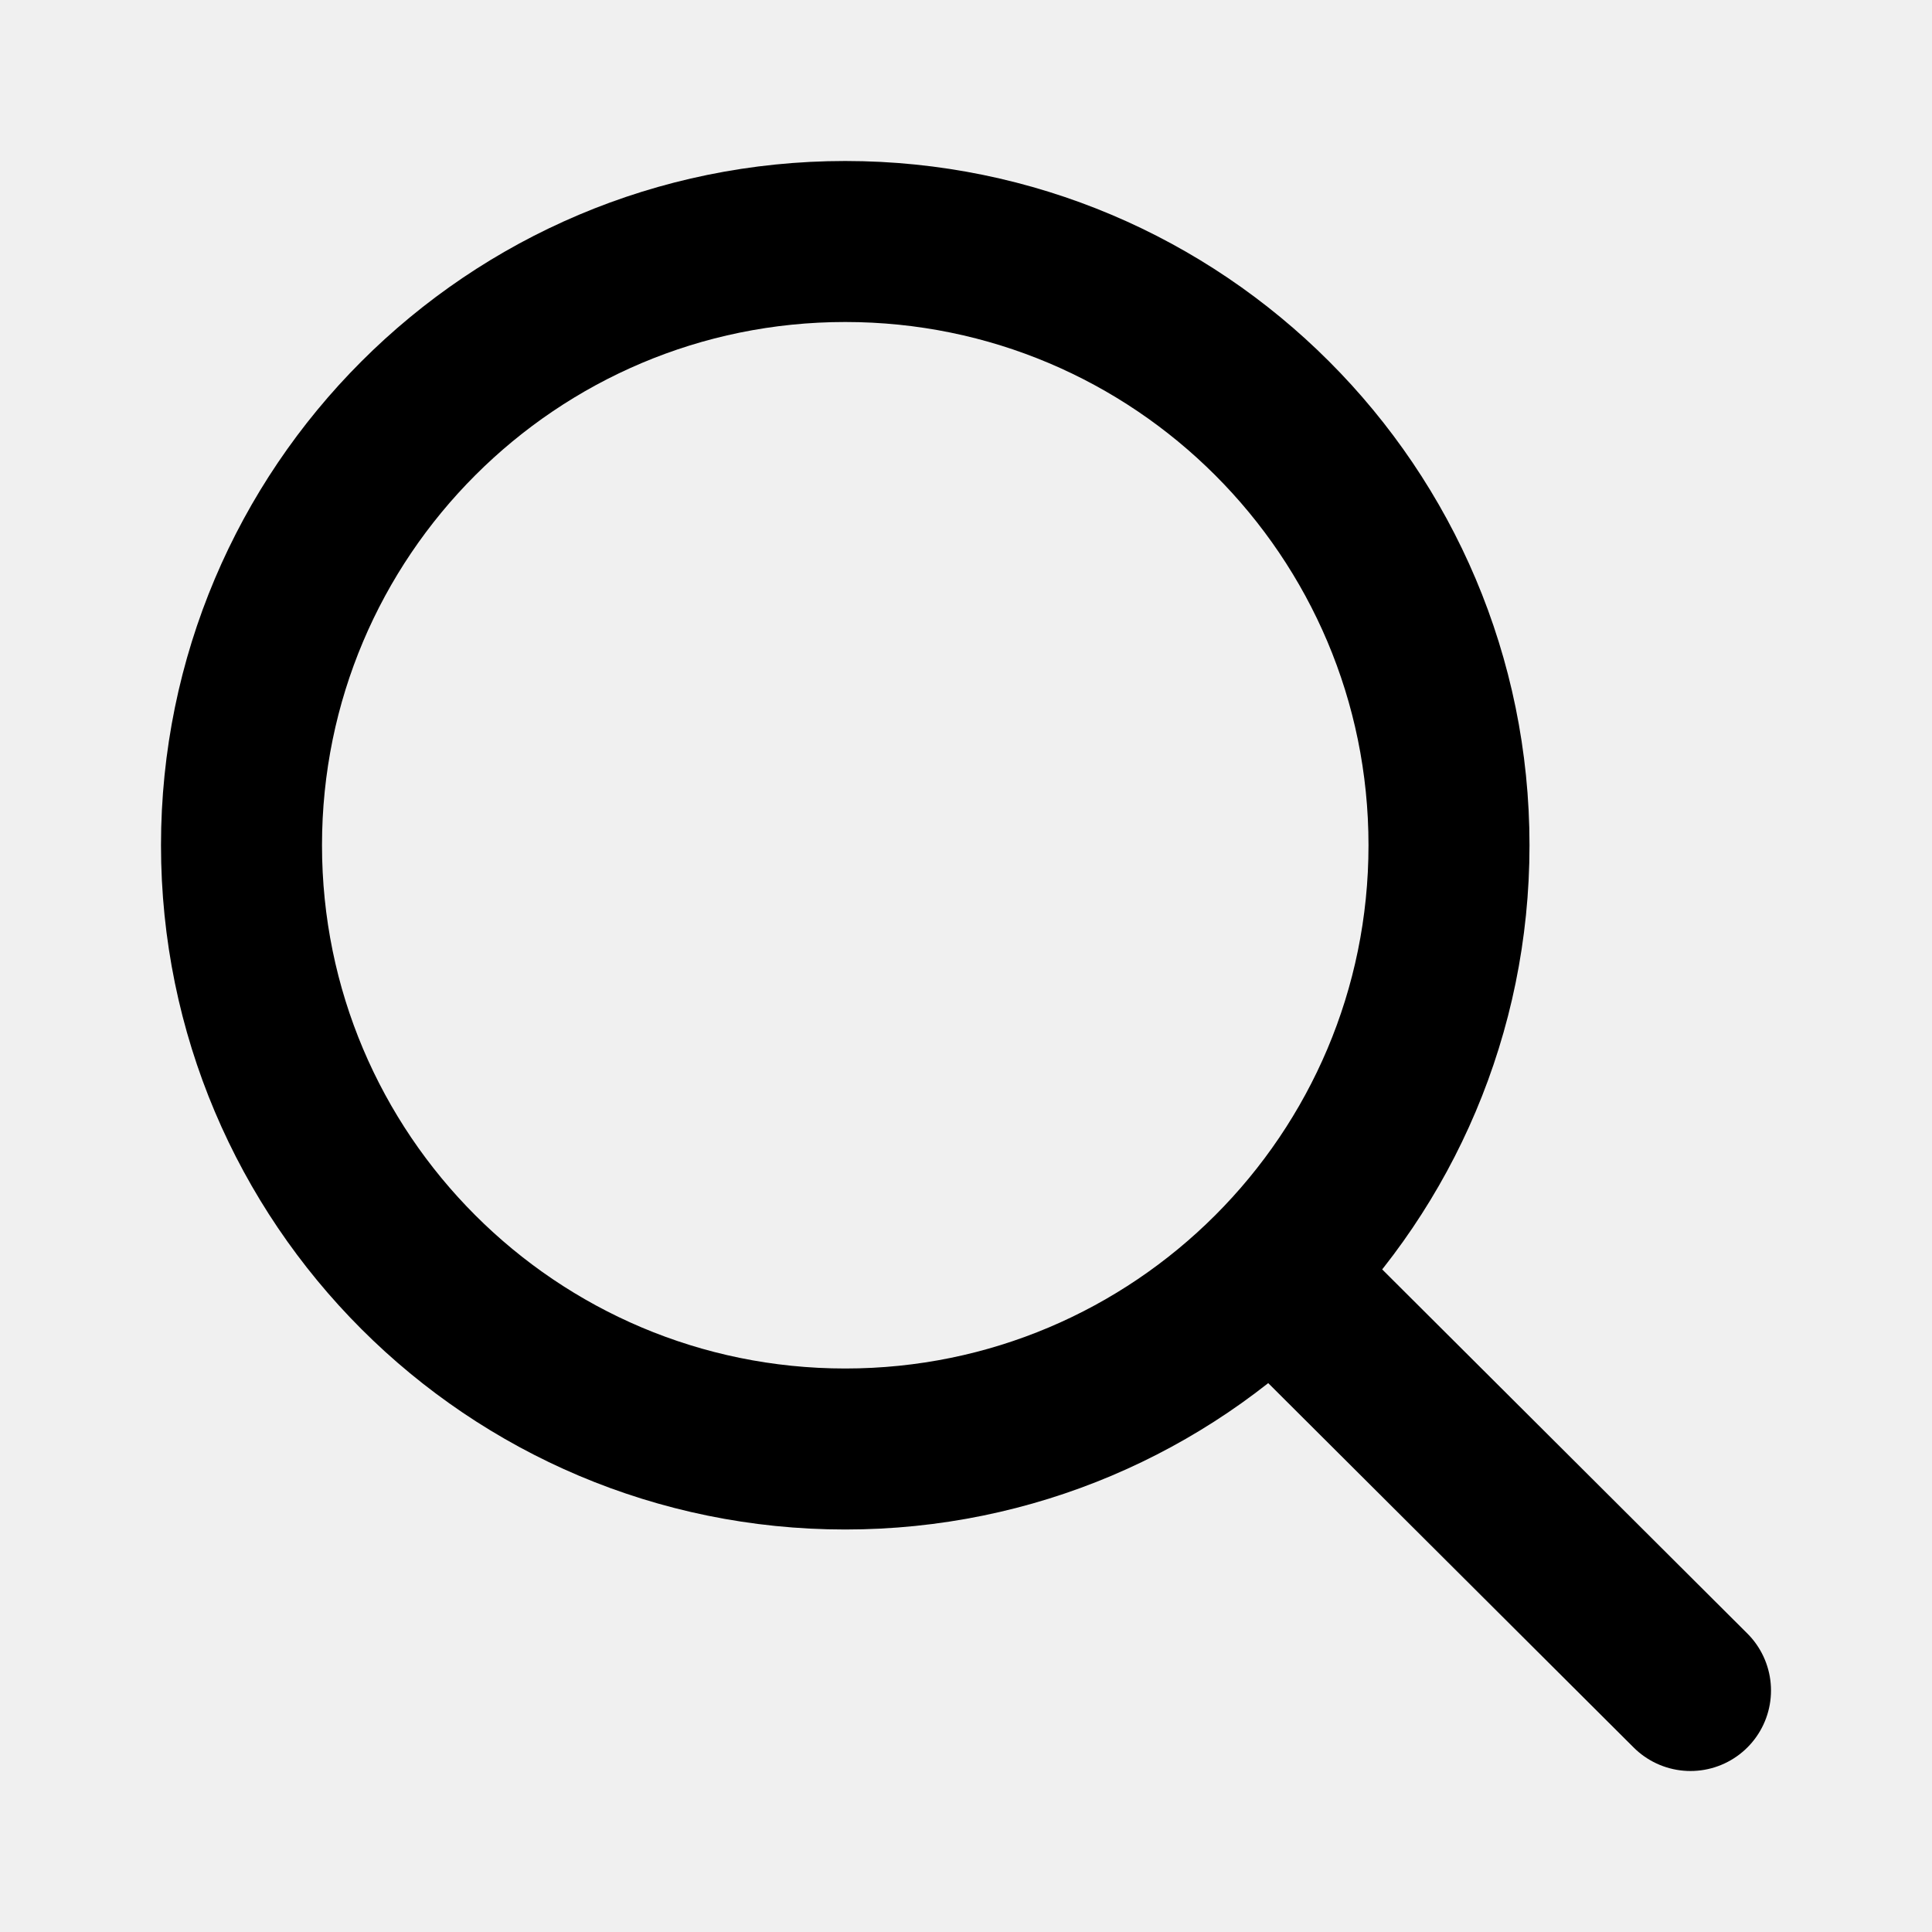
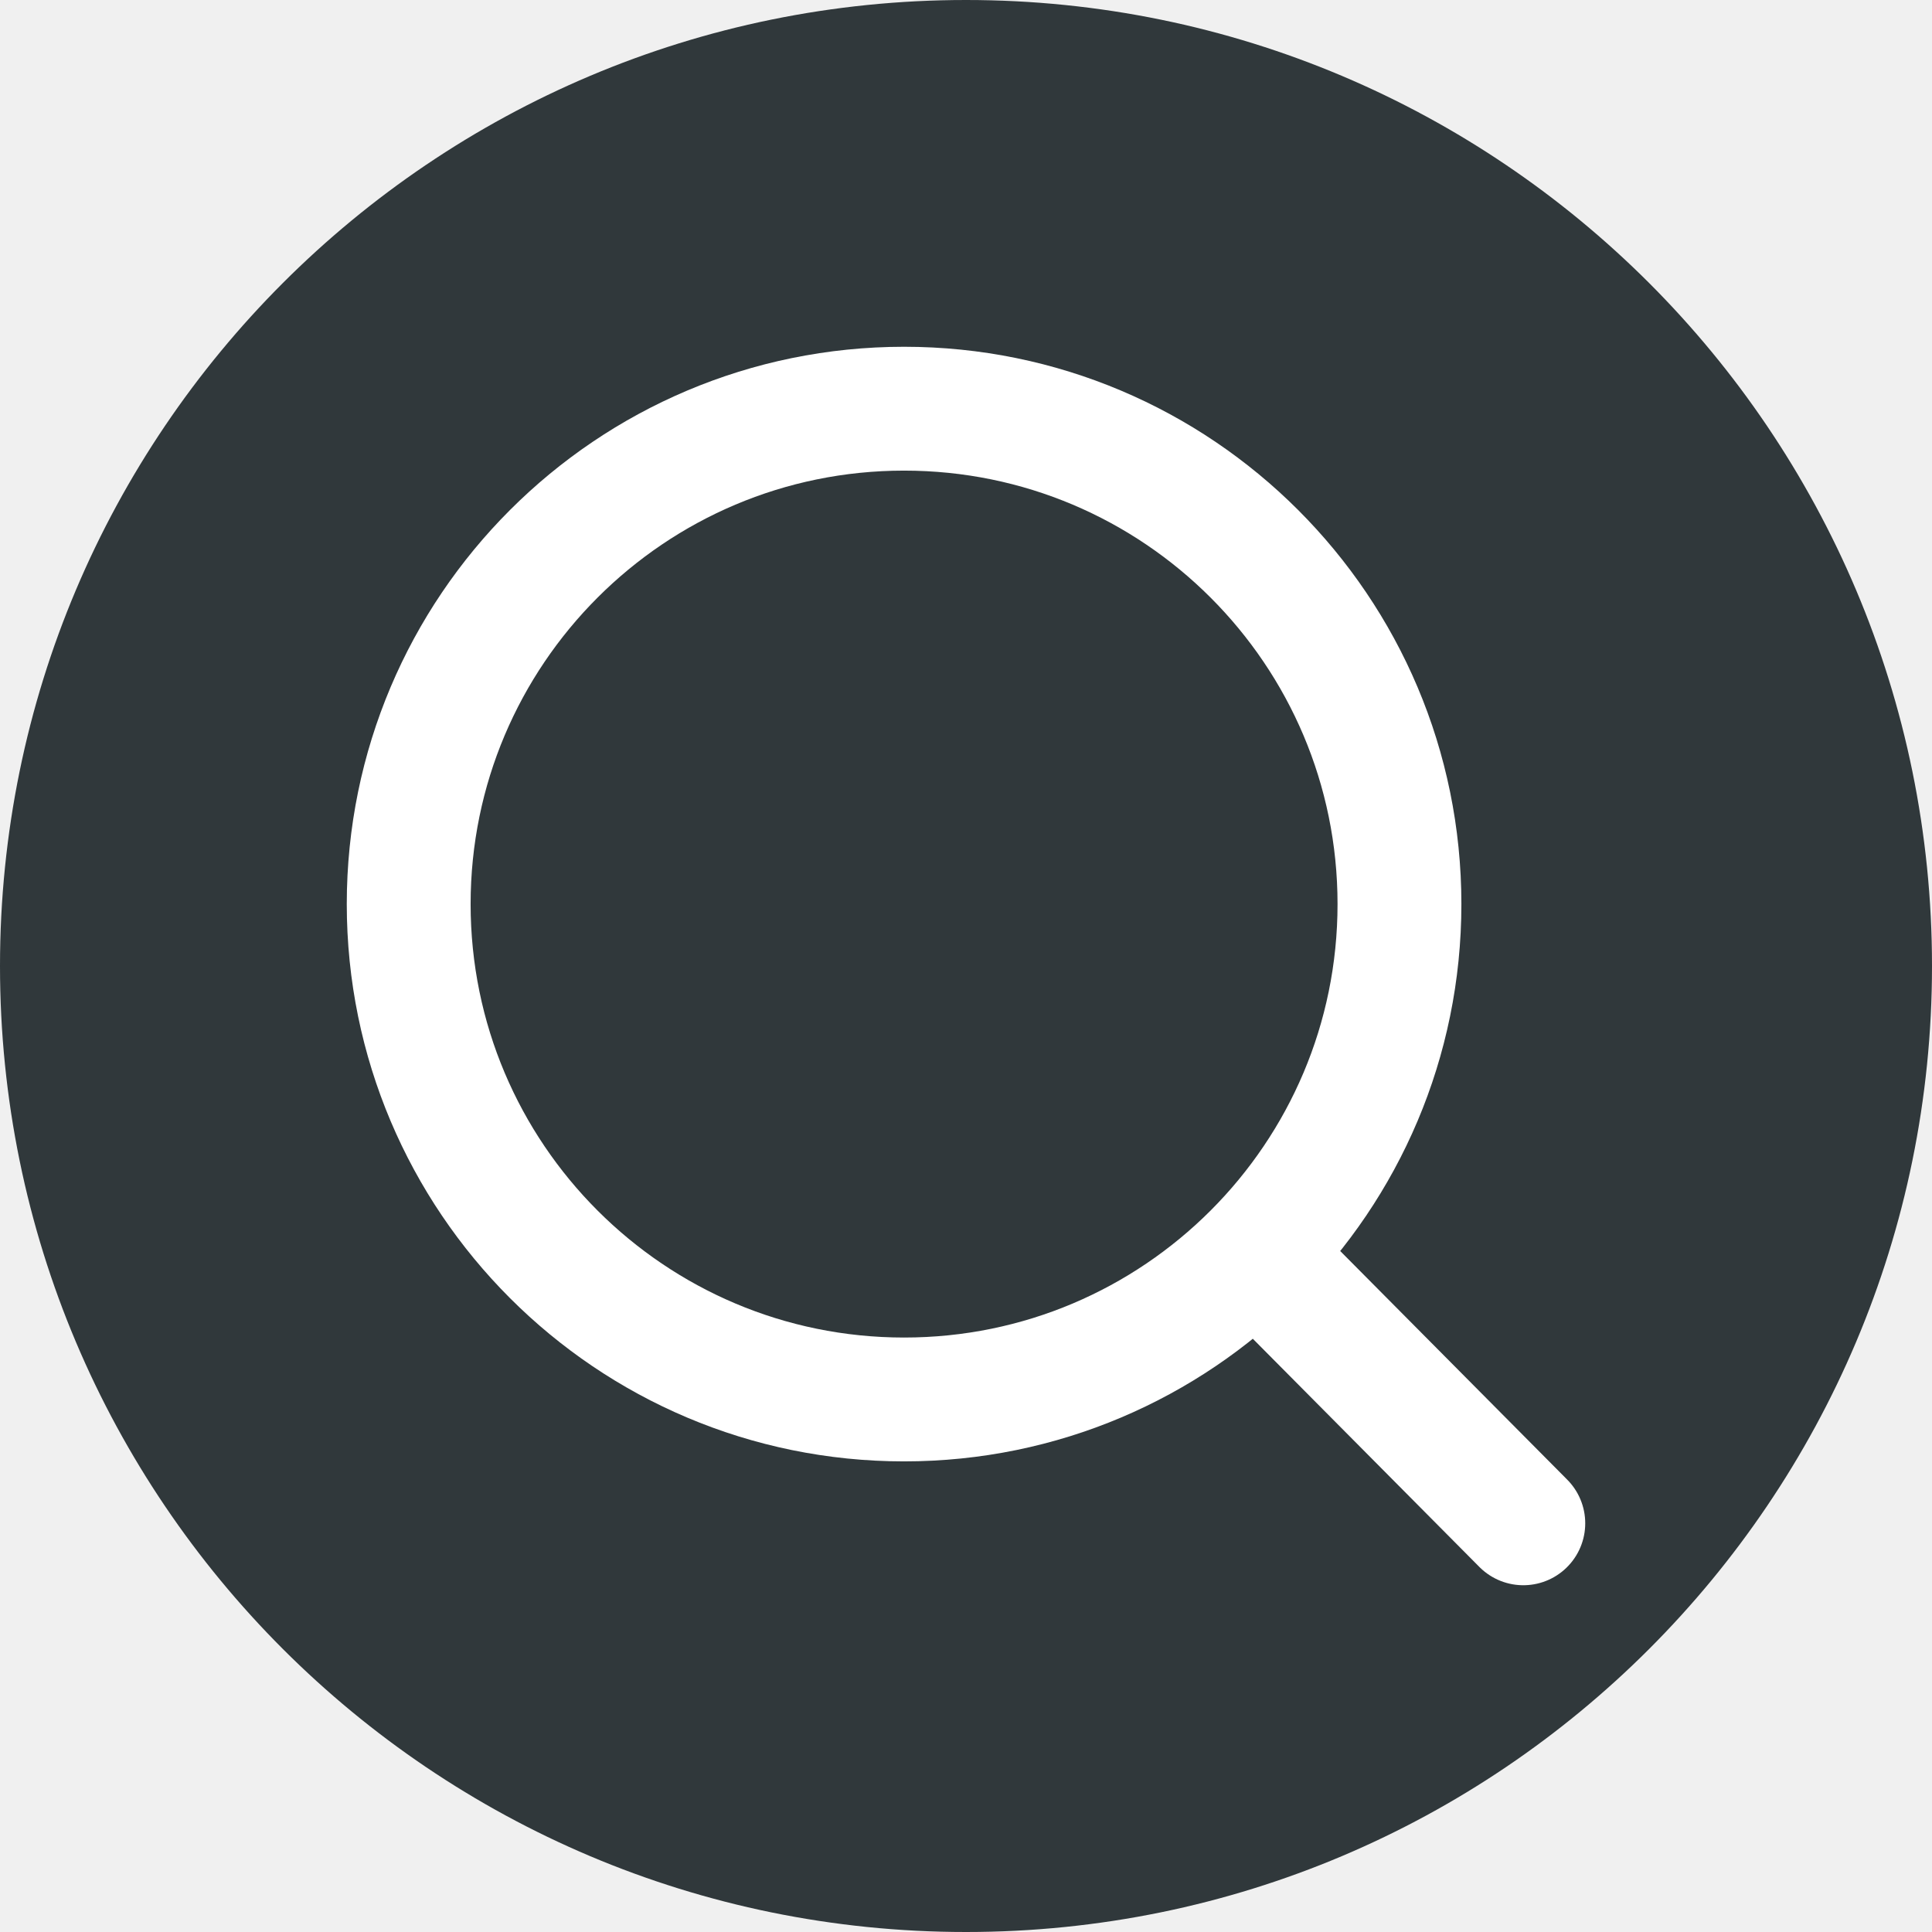
- <svg xmlns="http://www.w3.org/2000/svg" width="800px" height="800px" viewBox="0 0 24 24" fill="none">
-   <path d="M15.796 15.811L21 21M18 10.5C18 14.642 14.642 18 10.5 18C6.358 18 3 14.642 3 10.5C3 6.358 6.358 3 10.5 3C14.642 3 18 6.358 18 10.5Z" stroke="#000000" stroke-width="2" stroke-linecap="round" stroke-linejoin="round" />
+ <svg xmlns="http://www.w3.org/2000/svg" width="64px" height="64px" viewBox="-3.6 -3.6 31.20 31.20" fill="none" stroke="#fa0000" transform="matrix(1, 0, 0, 1, 0, 0)rotate(0)">
+   <g id="SVGRepo_bgCarrier" stroke-width="0" transform="translate(0,0), scale(1)">
+     <rect x="-3.6" y="-3.6" width="31.20" height="31.20" rx="15.6" fill="#30383b" strokewidth="0" />
+   </g>
+   <g id="SVGRepo_tracerCarrier" stroke-linecap="round" stroke-linejoin="round" stroke="#CCCCCC" stroke-width="0.48" />
+   <g id="SVGRepo_iconCarrier">
+     <path d="M16.672 16.641L21 21M19 11C19 15.418 15.418 19 11 19C6.582 19 3 15.418 3 11C3 6.582 6.582 3 11 3C15.418 3 19 6.582 19 11Z" stroke="#ffffff" stroke-width="2" stroke-linecap="round" stroke-linejoin="round" />
+   </g>
</svg>
